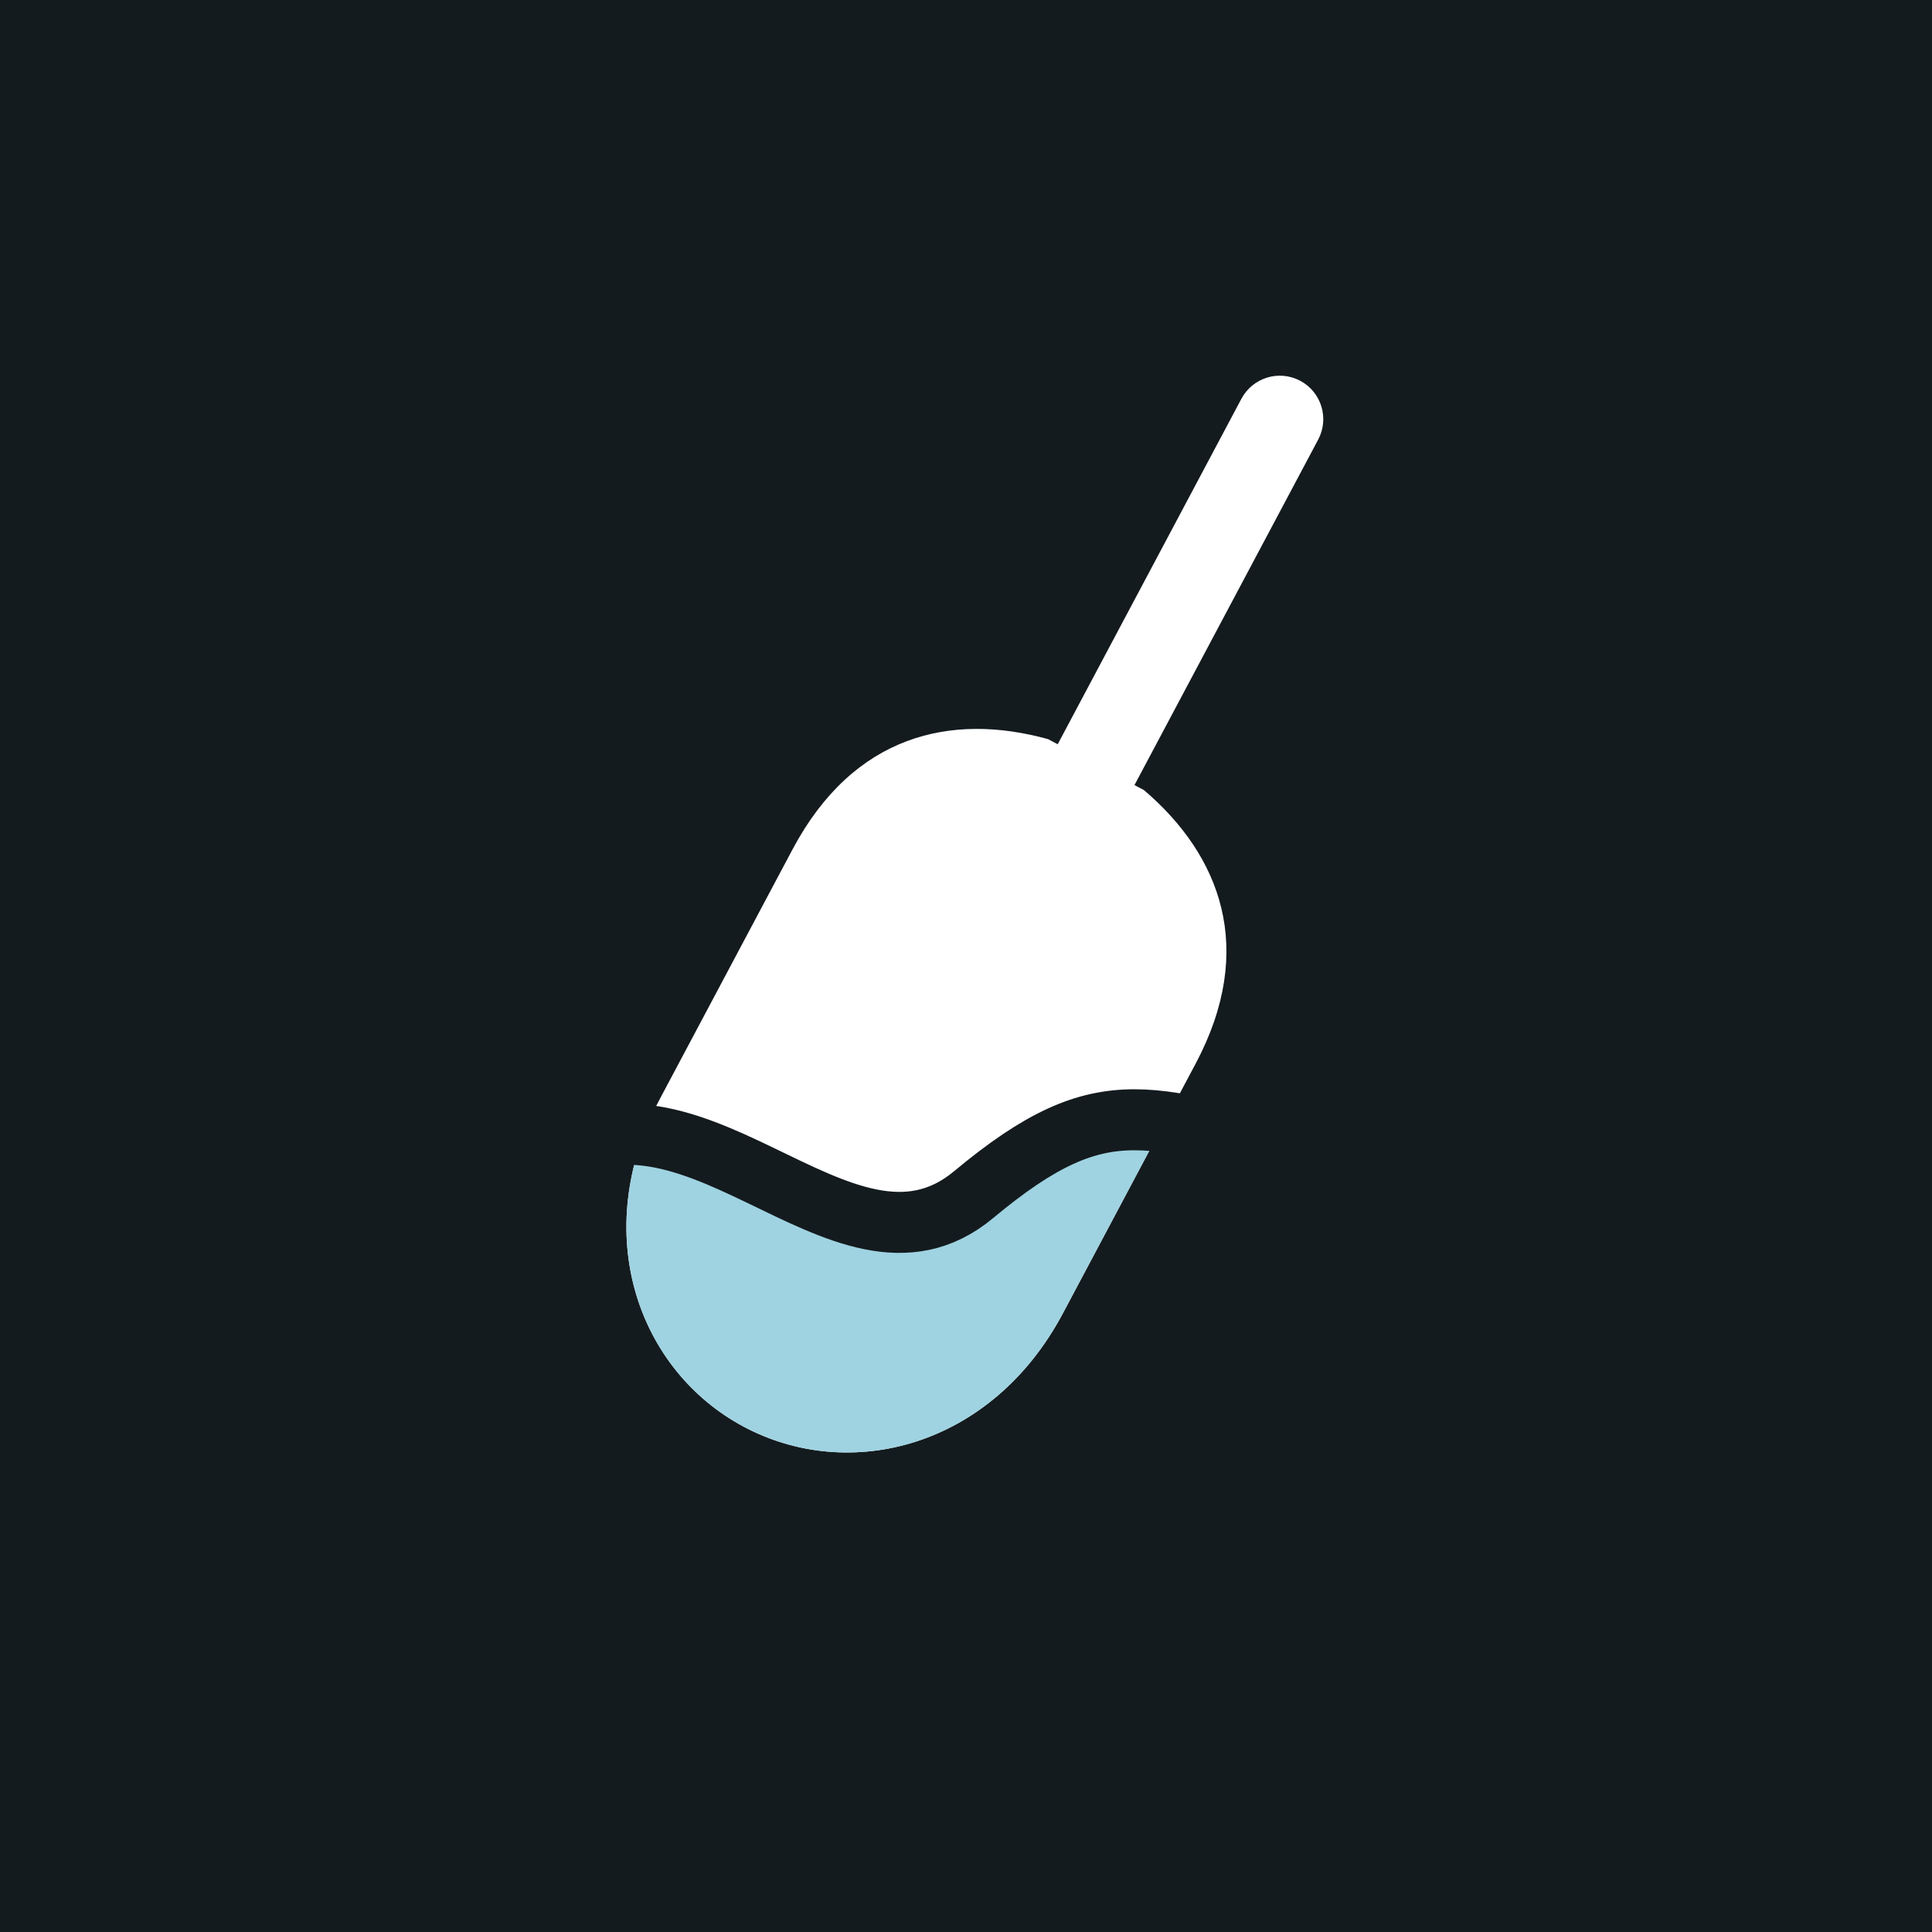
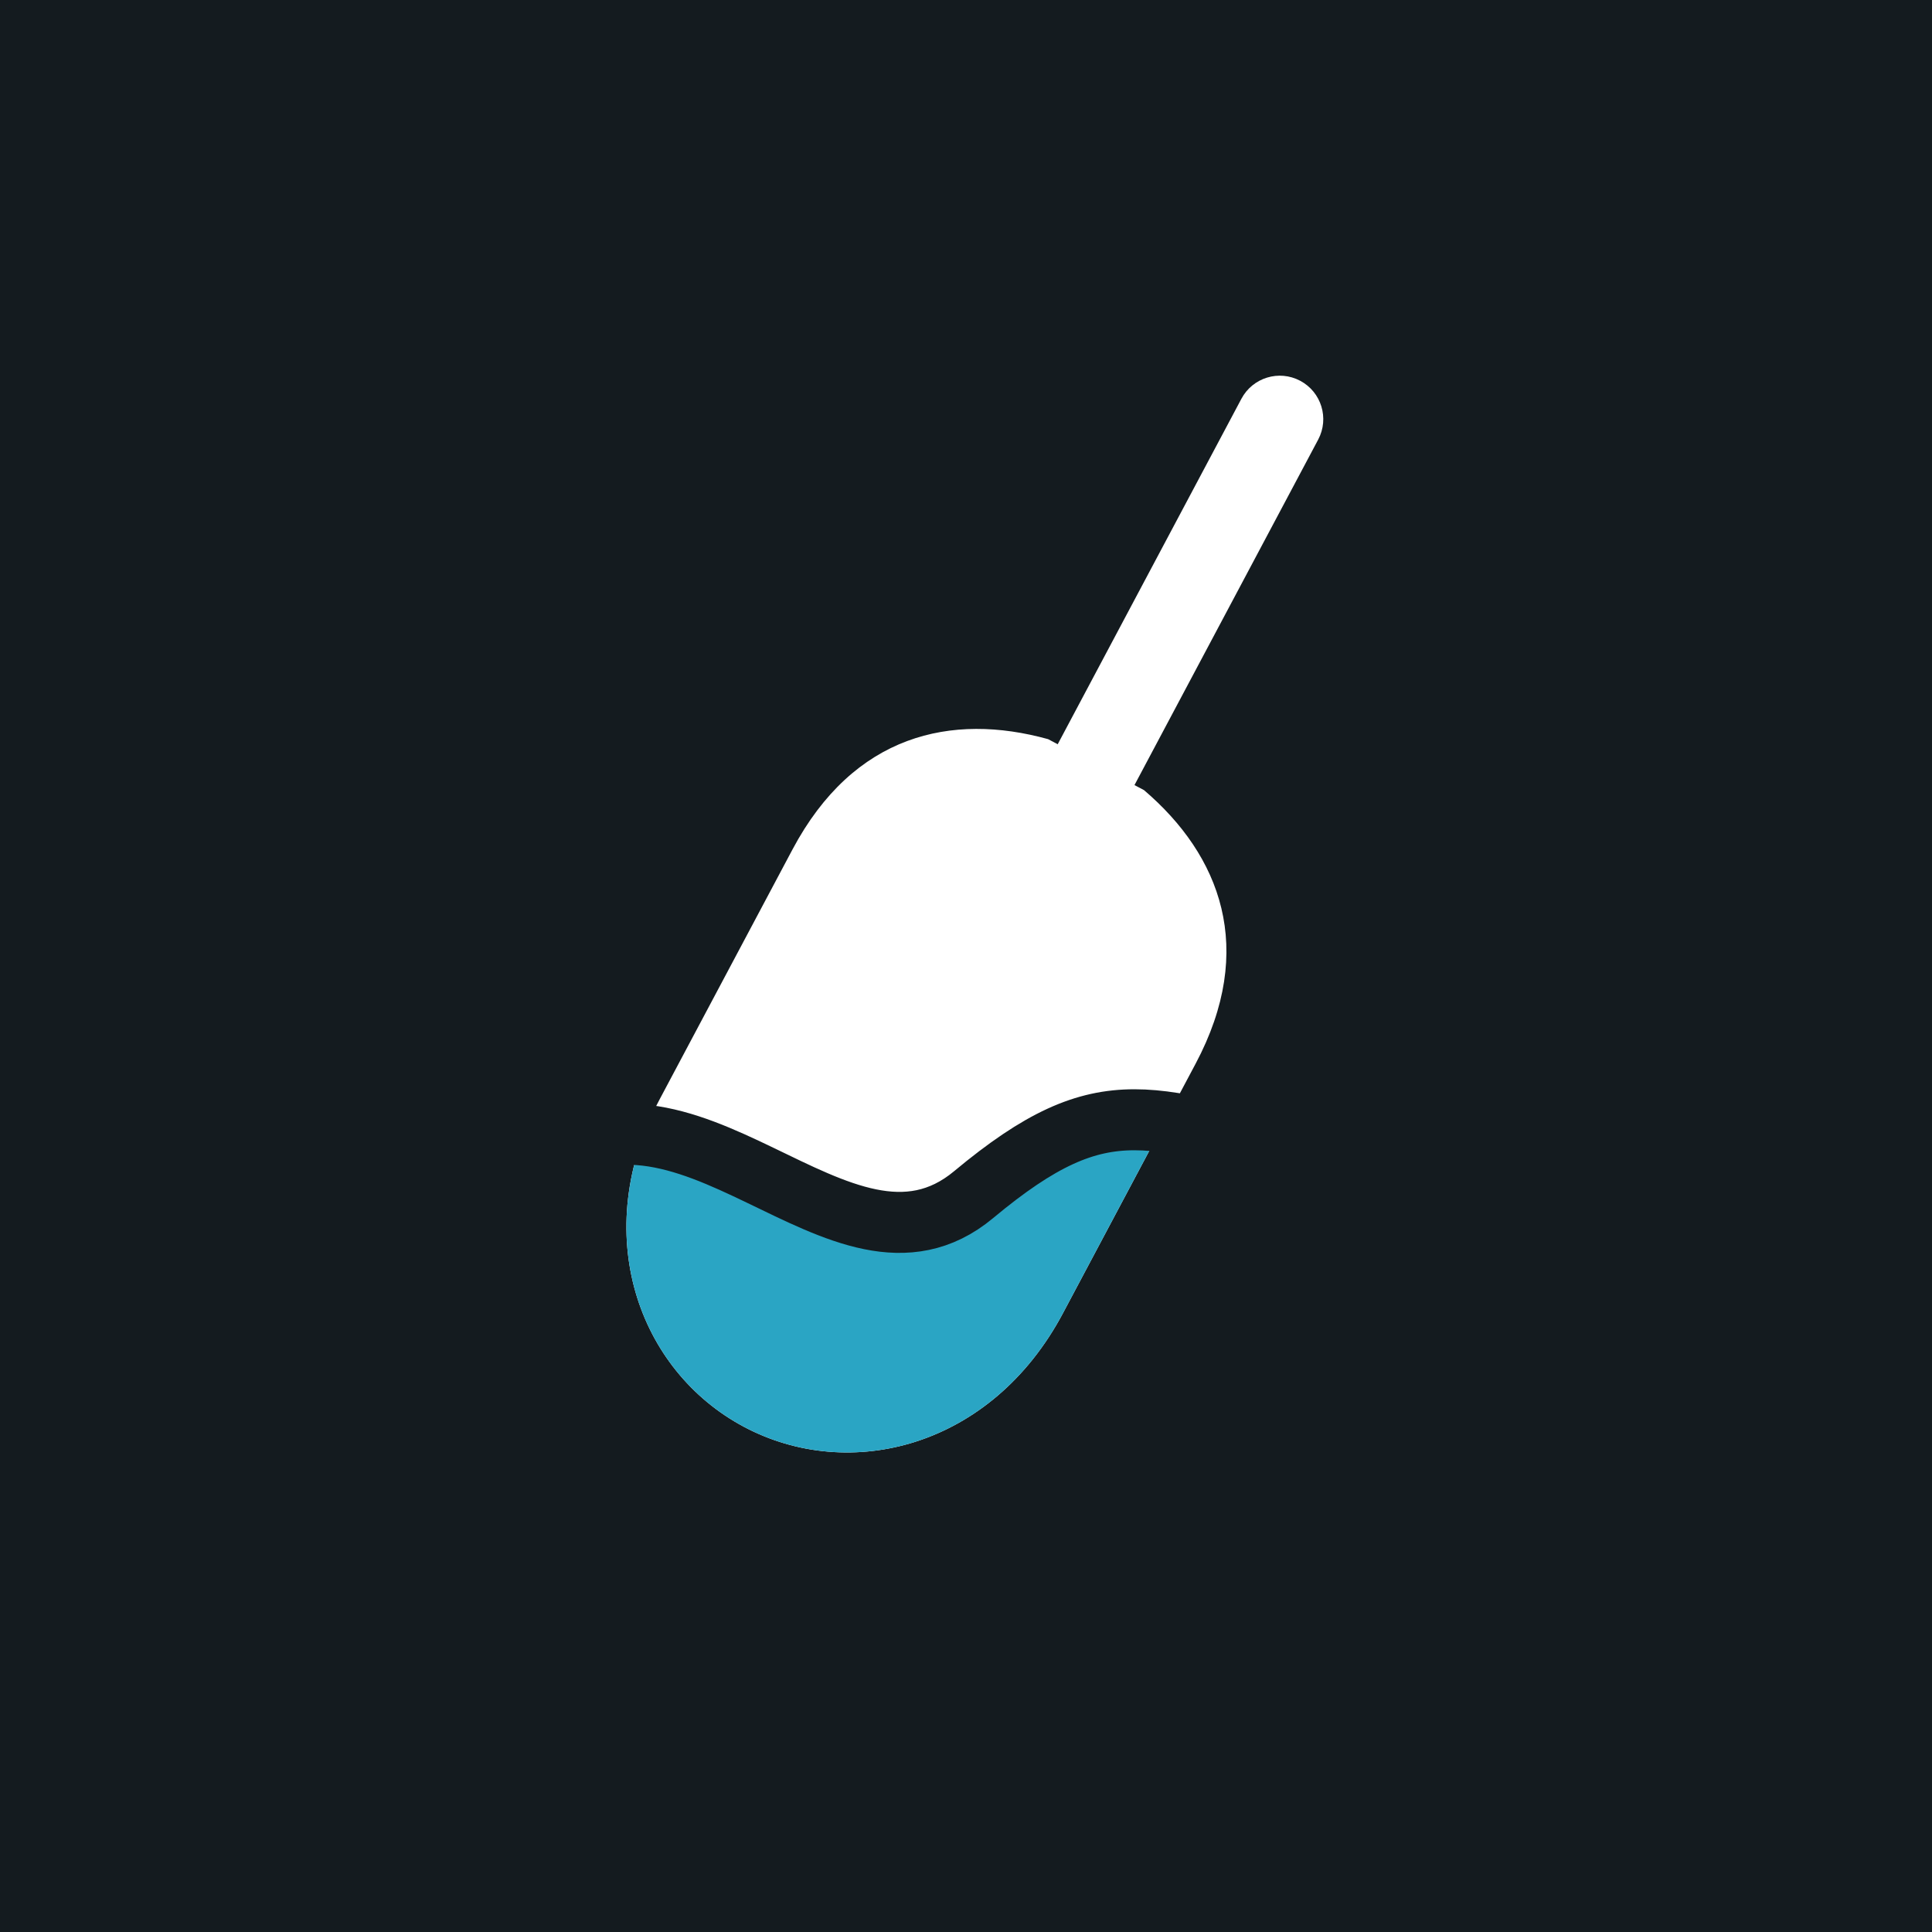
<svg xmlns="http://www.w3.org/2000/svg" viewBox="0 0 108 108">
  <rect width="108" height="108" fill="#141b1f" />
  <g transform="translate(54 54) scale(0.62) translate(-64 -64)">
    <defs>
      <clipPath id="b">
        <path transform="translate(64 64) rotate(28) scale(0.98) translate(0 -22)" d="M-5,-2 C-14,0 -21,6 -21,18 L-21,44 C-21,58 -11,67 0,67 C11,67 21,58 21,44 L21,18 C21,6 14,0 5,-2 Z" />
      </clipPath>
      <mask id="m" maskUnits="userSpaceOnUse" x="-100" y="-100" width="400" height="400">
        <rect x="-100" y="-100" width="400" height="400" fill="#fff" />
        <path d="M24,80 C38,68 52,92 64,82 S80,75 96,79" fill="none" stroke="#000" stroke-width="5.5" />
      </mask>
    </defs>
    <g transform="translate(0.6877103 2.614125)">
      <g mask="url(#m)">
        <g transform="translate(64 64) rotate(28) scale(0.98) translate(0 -22)">
          <rect x="-4" y="-42" width="8" height="46" rx="4" fill="#ffffff" />
          <path d="M-5,-2 C-14,0 -21,6 -21,18 L-21,44 C-21,58 -11,67 0,67 C11,67 21,58 21,44 L21,18 C21,6 14,0 5,-2 Z" fill="#ffffff" />
        </g>
        <g clip-path="url(#b)">
-           <path d="M24,80 C38,68 52,92 64,82 S80,75 96,79 L96,140 L24,140 Z" fill="#9fd3e1" />
+           <path d="M24,80 C38,68 52,92 64,82 S80,75 96,79 L96,140 L24,140 Z" fill="#2aa5c4" />
        </g>
      </g>
    </g>
  </g>
</svg>
